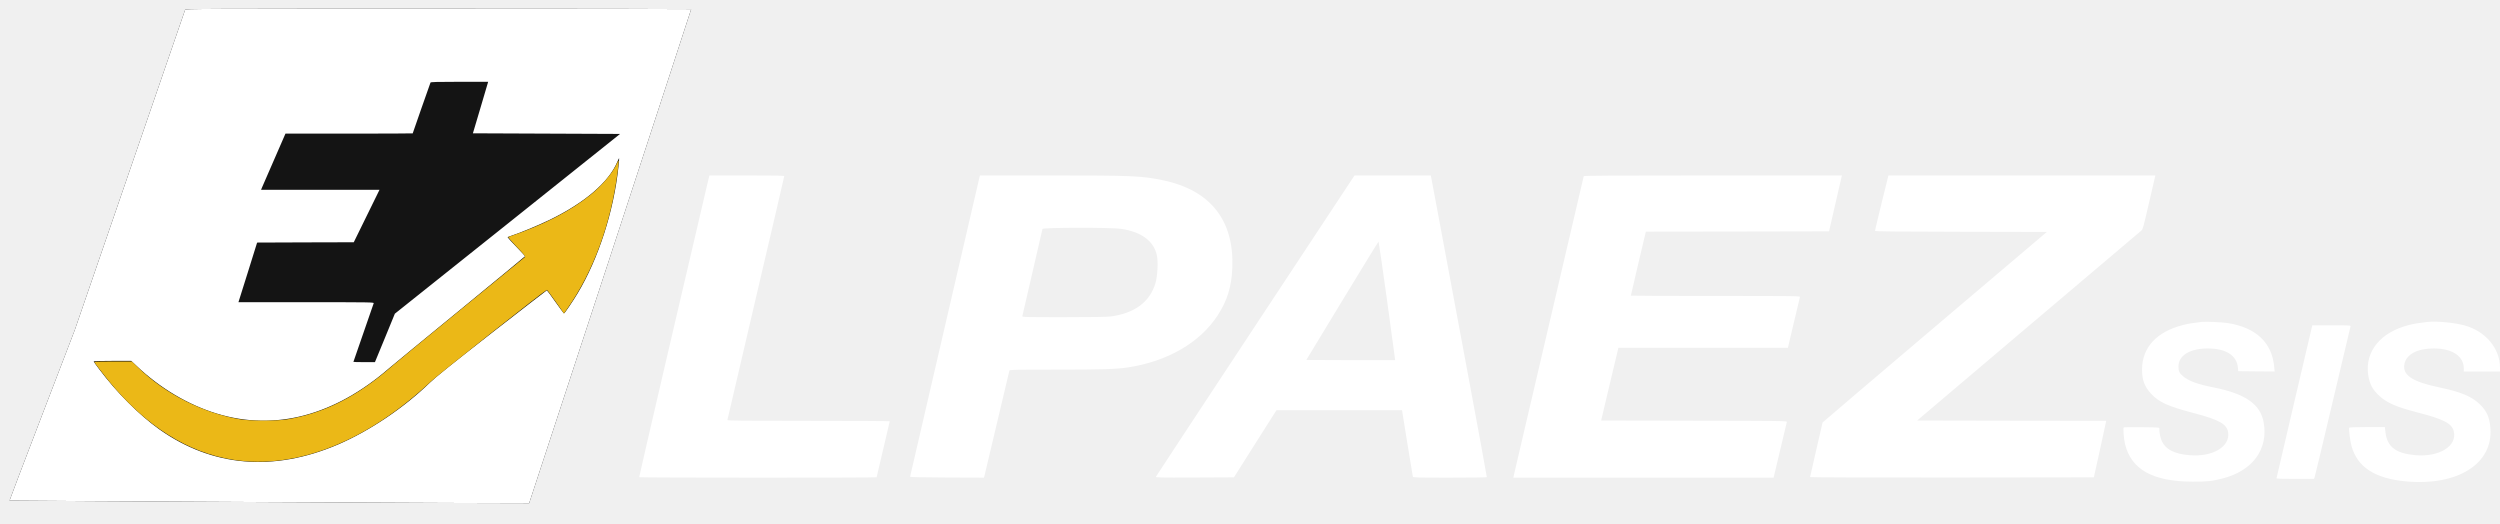
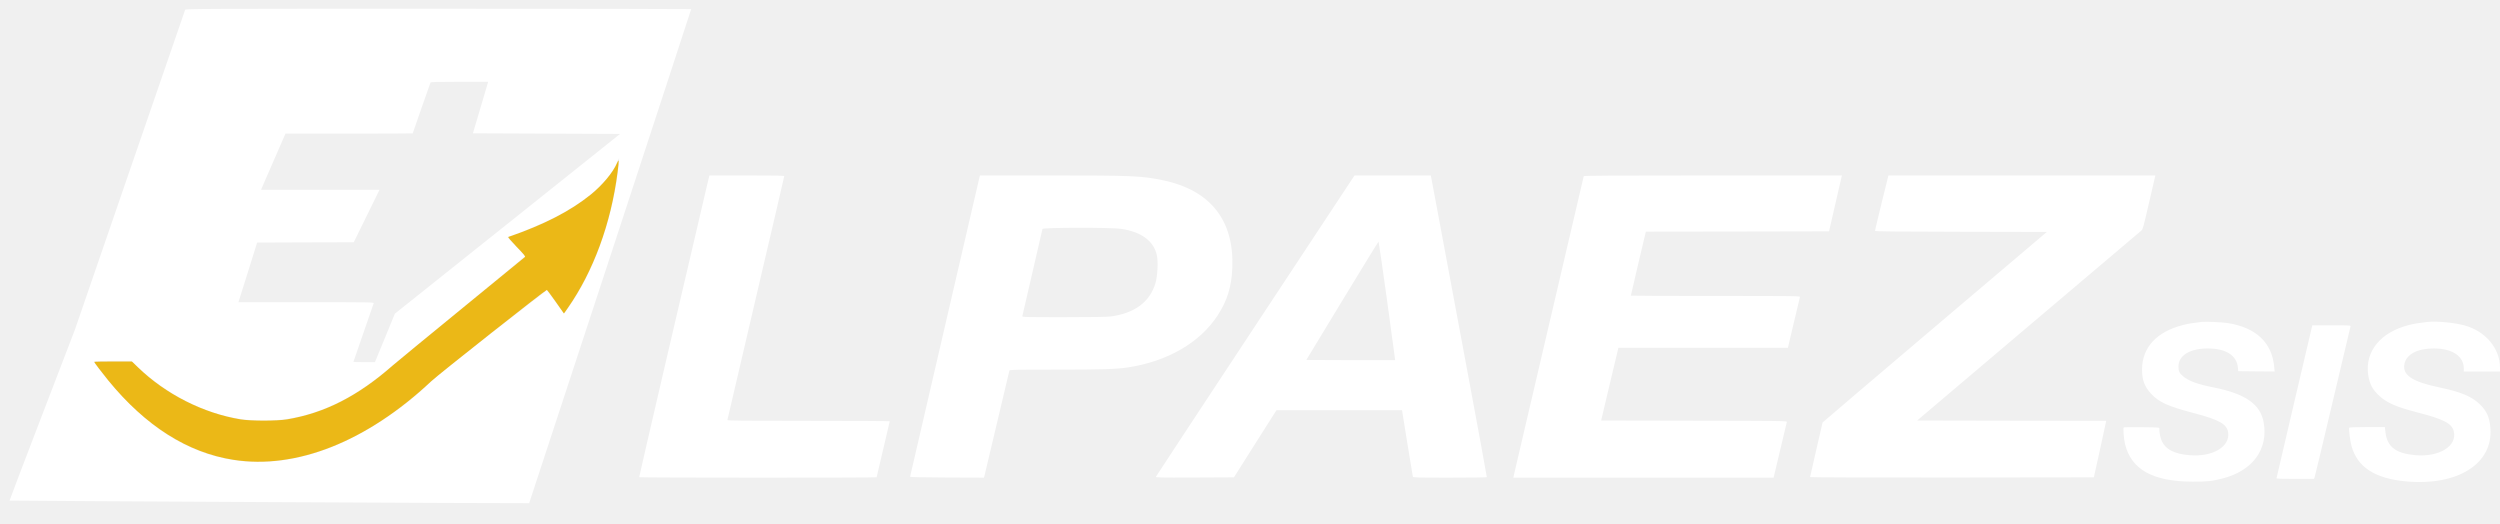
<svg xmlns="http://www.w3.org/2000/svg" width="4004" height="839" viewBox="0 0 4004 839" version="1.1" id="svg14">
  <defs id="defs18" />
  <g id="logo">
-     <g id="mark-underlay" transform="translate(0,839) scale(0.1,-0.1)" fill="#141414" stroke="none">
-       <path d="M2965 8233 c-3 -10 -403 -1168 -887 -2573 l-880 -2555 -524 -1364 c-288 -751 -523 -1366 -521 -1368 6 -5 8316 -47 8322 -42 5 6 2595 7902 2595 7913 0 3 -1822 6 -4049 6 -3847 0 -4049 -1 -4056 -17z" id="path4" />
-     </g>
    <g id="navy" transform="translate(0,839) scale(0.1,-0.1)" fill="#FFFFFF" stroke="none" fill-rule="evenodd">
      <path d="M2965 8233 c-3 -10 -403 -1168 -887 -2573 l-880 -2555 -524 -1364 c-288 -751 -523 -1366 -521 -1368 6 -5 8316 -47 8322 -42 5 6 2595 7902 2595 7913 0 3 -1822 6 -4049 6 -3847 0 -4049 -1 -4056 -17z m4844 -1185 c-5 -18 -60 -204 -122 -413 l-113 -380 1178 -5 1179 -5 -1803 -1440 -1804 -1439 -159 -388 -160 -388 -172 0 c-95 0 -173 2 -173 4 0 4 314 909 325 939 7 16 -49 17 -1080 17 l-1086 0 7 23 c4 12 71 227 150 477 l142 455 774 3 774 2 206 420 206 420 -948 0 -949 0 20 48 c11 26 99 228 196 450 l175 402 1019 0 c561 0 1019 2 1019 4 0 3 268 771 285 814 3 9 105 12 464 12 l459 0 -9 -32z m2096 -1332 c-75 -709 -321 -1471 -653 -2023 -88 -146 -209 -323 -220 -323 -4 1 -65 84 -137 185 -71 102 -133 185 -137 185 -3 0 -399 -307 -880 -681 -643 -502 -905 -712 -993 -798 -414 -402 -969 -775 -1475 -992 -1032 -440 -2010 -357 -2859 245 -321 229 -682 589 -963 964 -49 64 -88 120 -88 124 0 5 136 8 301 8 l301 0 85 -80 c377 -357 831 -626 1289 -765 932 -283 1880 -32 2759 730 55 47 567 469 1138 936 570 468 1037 853 1037 856 0 3 -63 70 -140 150 -77 80 -140 148 -140 152 0 4 26 15 58 25 122 38 445 172 617 256 562 274 943 601 1081 926 15 36 29 63 30 61 2 -2 -3 -65 -11 -141z M11330 5448 c-319 -1354 -1096 -4695 -1093 -4701 5 -9 3803 -10 3803 -1 0 4 47 205 105 448 58 243 105 445 105 449 0 4 -585 7 -1300 7 -1045 0 -1300 2 -1300 13 0 7 205 885 455 1951 250 1067 455 1945 455 1953 0 11 -104 13 -599 13 l-599 0 -32 -132z M15136 3173 c-307 -1325 -559 -2412 -560 -2418 -1 -7 204 -11 591 -13 l592 -2 10 37 c6 21 96 403 201 848 105 446 193 818 196 828 5 16 50 17 752 17 740 0 955 7 1145 35 635 96 1157 398 1440 835 154 238 222 459 234 761 30 762 -352 1244 -1112 1402 -339 71 -483 77 -1805 77 l-1126 0 -558 -2407z m2819 1552 c330 -49 527 -197 575 -432 21 -99 8 -330 -24 -438 -91 -302 -332 -482 -719 -534 -49 -7 -330 -11 -748 -11 -634 0 -670 1 -665 18 3 9 75 323 161 697 86 374 158 688 161 698 7 24 1097 26 1259 2z M20107 3176 c-873 -1322 -1589 -2411 -1593 -2420 -6 -15 42 -16 621 -14 l628 3 340 538 341 537 1005 0 1006 0 84 -523 c46 -287 86 -530 89 -540 4 -16 41 -17 593 -17 323 0 590 3 592 8 2 4 -141 785 -319 1737 -177 952 -380 2037 -450 2413 l-128 682 -611 0 -611 0 -1587 -2404z m2109 397 c72 -522 130 -949 129 -951 -1 -1 -322 -1 -713 0 l-710 3 575 948 c316 521 578 947 582 947 3 0 65 -426 137 -947z M25365 5568 c-4 -13 -1110 -4746 -1122 -4800 l-5 -28 2084 0 2084 0 104 437 c57 241 106 446 108 455 4 17 -73 18 -1485 20 l-1489 3 131 555 c73 306 135 568 139 583 l6 27 1358 0 1357 0 94 398 c52 218 97 405 99 415 4 16 -65 17 -1352 17 -746 0 -1356 2 -1356 5 0 7 218 940 231 987 l10 38 1466 2 1467 3 97 422 c53 232 100 434 103 448 l6 25 -2065 0 c-1644 0 -2067 -3 -2070 -12z M30137 5143 c-59 -241 -107 -444 -107 -450 0 -10 285 -13 1376 -15 l1376 -3 -1796 -1523 c-988 -838 -1796 -1526 -1796 -1529 0 -3 -45 -199 -100 -435 -55 -236 -100 -434 -100 -439 0 -5 885 -8 2272 -7 l2273 3 92 415 c50 228 95 432 98 452 l7 38 -1514 2 -1513 3 1782 1510 c981 831 1794 1519 1808 1531 24 19 35 61 120 430 52 225 97 419 100 432 l5 22 -2137 0 -2138 0 -108 -437z M35260 3234 c-165 -20 -213 -28 -295 -49 -424 -107 -656 -359 -658 -710 -1 -168 39 -276 142 -388 130 -140 268 -203 698 -316 398 -105 519 -174 539 -306 34 -231 -251 -398 -624 -365 -236 21 -371 89 -437 221 -23 44 -45 157 -41 206 1 17 -16 18 -279 21 -154 1 -284 1 -290 -2 -15 -5 -1 -184 20 -271 101 -405 443 -596 1075 -599 237 -1 309 6 480 49 485 121 742 468 665 899 -52 293 -292 460 -807 562 -250 49 -398 104 -486 179 -57 49 -72 82 -72 155 0 177 183 289 470 289 294 0 469 -114 483 -314 l4 -50 291 -3 292 -2 -6 72 c-35 389 -287 629 -739 703 -90 15 -359 27 -425 19z M38880 3234 c-165 -20 -213 -28 -300 -50 -451 -114 -702 -418 -652 -791 21 -150 68 -241 181 -345 119 -110 276 -178 611 -264 416 -107 548 -175 579 -299 60 -238 -230 -419 -617 -385 -310 28 -448 133 -476 363 l-10 87 -282 0 c-171 0 -285 -4 -289 -10 -10 -16 14 -212 36 -291 94 -340 374 -523 874 -569 828 -76 1397 284 1351 855 -14 172 -56 267 -165 376 -128 127 -305 202 -655 275 -434 90 -594 199 -556 377 33 155 208 246 470 246 296 0 480 -123 480 -321 l0 -48 290 0 290 0 0 63 c-1 309 -234 585 -571 676 -159 44 -456 71 -589 55z M36747 1958 c-158 -673 -287 -1226 -287 -1230 0 -5 135 -8 300 -8 l300 0 10 22 c5 13 136 558 290 1213 155 655 283 1198 286 1208 5 16 -14 17 -303 17 l-309 0 -287 -1222z" id="path7" />
    </g>
    <g id="yellow" transform="translate(0,839) scale(0.1,-0.1)" fill="#EBB817" stroke="none">
      <path d="M9882 5778 c-61 -147 -236 -357 -424 -508 -328 -264 -751 -481 -1316 -675 -9 -3 42 -63 132 -157 117 -121 144 -154 134 -164 -7 -6 -461 -377 -1008 -825 -547 -447 -1044 -856 -1105 -909 -564 -496 -1095 -766 -1700 -867 -157 -26 -582 -26 -740 0 -601 99 -1203 404 -1646 834 l-96 93 -301 0 c-166 0 -302 -3 -302 -7 0 -9 123 -171 228 -300 592 -724 1268 -1153 1999 -1267 1006 -158 2138 291 3168 1257 116 109 1818 1454 1853 1464 4 1 67 -83 141 -188 l133 -190 58 83 c413 590 696 1360 801 2181 25 193 23 222 -9 145z" id="path10" />
    </g>
  </g>
</svg>
